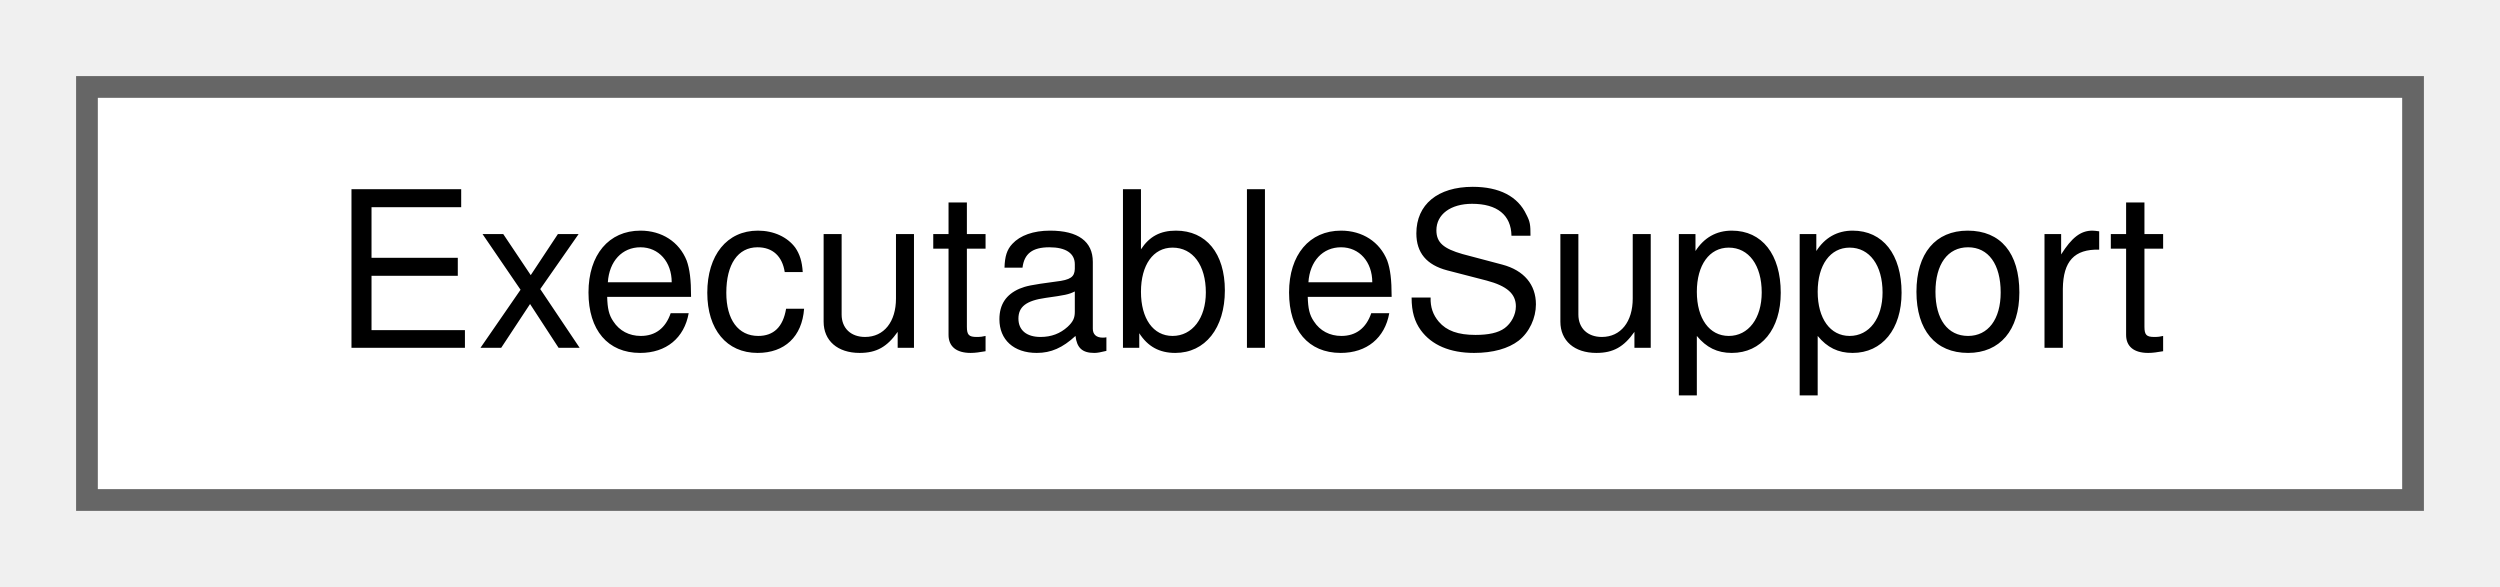
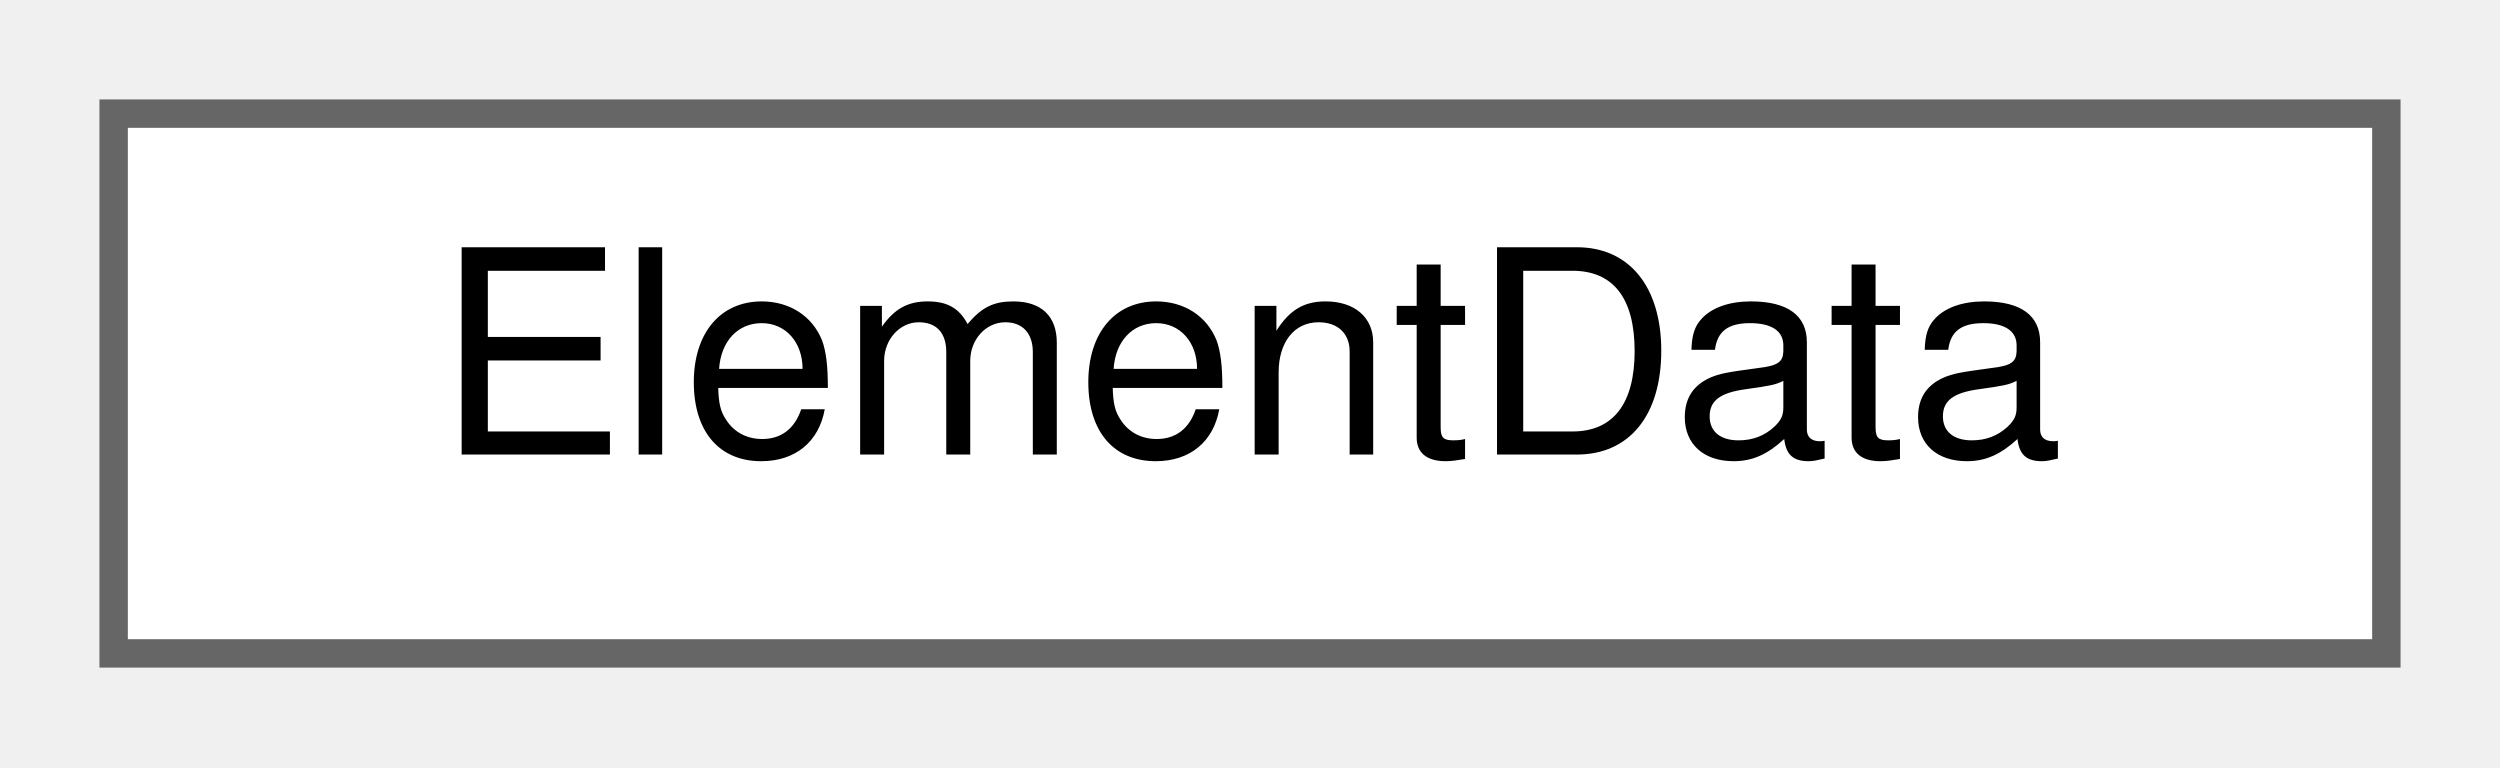
- <svg xmlns="http://www.w3.org/2000/svg" xmlns:xlink="http://www.w3.org/1999/xlink" width="115pt" height="27pt" viewBox="0.00 0.00 115.00 27.00">
+ <svg xmlns="http://www.w3.org/2000/svg" xmlns:xlink="http://www.w3.org/1999/xlink" width="88pt" height="27pt" viewBox="0.00 0.00 88.00 27.00">
  <g id="graph0" class="graph" transform="scale(1 1) rotate(0) translate(4 23)">
    <g id="Node000000" class="node">
      <g id="a_Node000000">
-         <a xlink:href="classExecutableSupport.html" target="_top" xlink:title=" ">
-           <polygon fill="white" stroke="#666666" points="107,-19 0,-19 0,0 107,0 107,-19" />
-           <text text-anchor="middle" x="53.5" y="-7" font-family="Helvetica,sans-Serif" font-size="10.00">ExecutableSupport</text>
+         <a xlink:href="structElementData.html" target="_top" xlink:title=" ">
+           <polygon fill="white" stroke="#666666" points="80,-19 0,-19 0,0 80,0 80,-19" />
+           <text text-anchor="middle" x="40" y="-7" font-family="Helvetica,sans-Serif" font-size="10.00">ElementData</text>
        </a>
      </g>
    </g>
  </g>
</svg>
